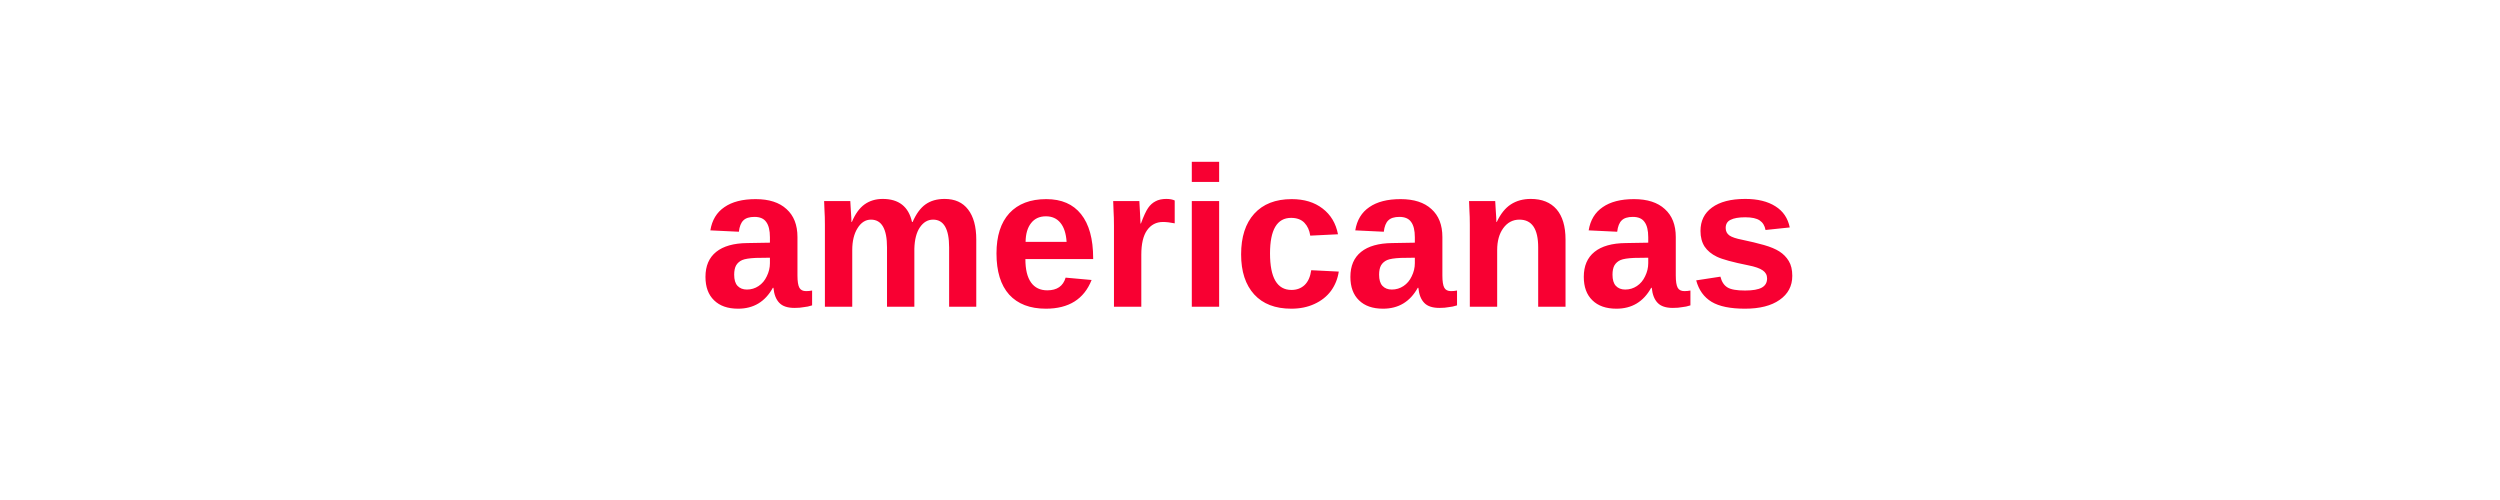
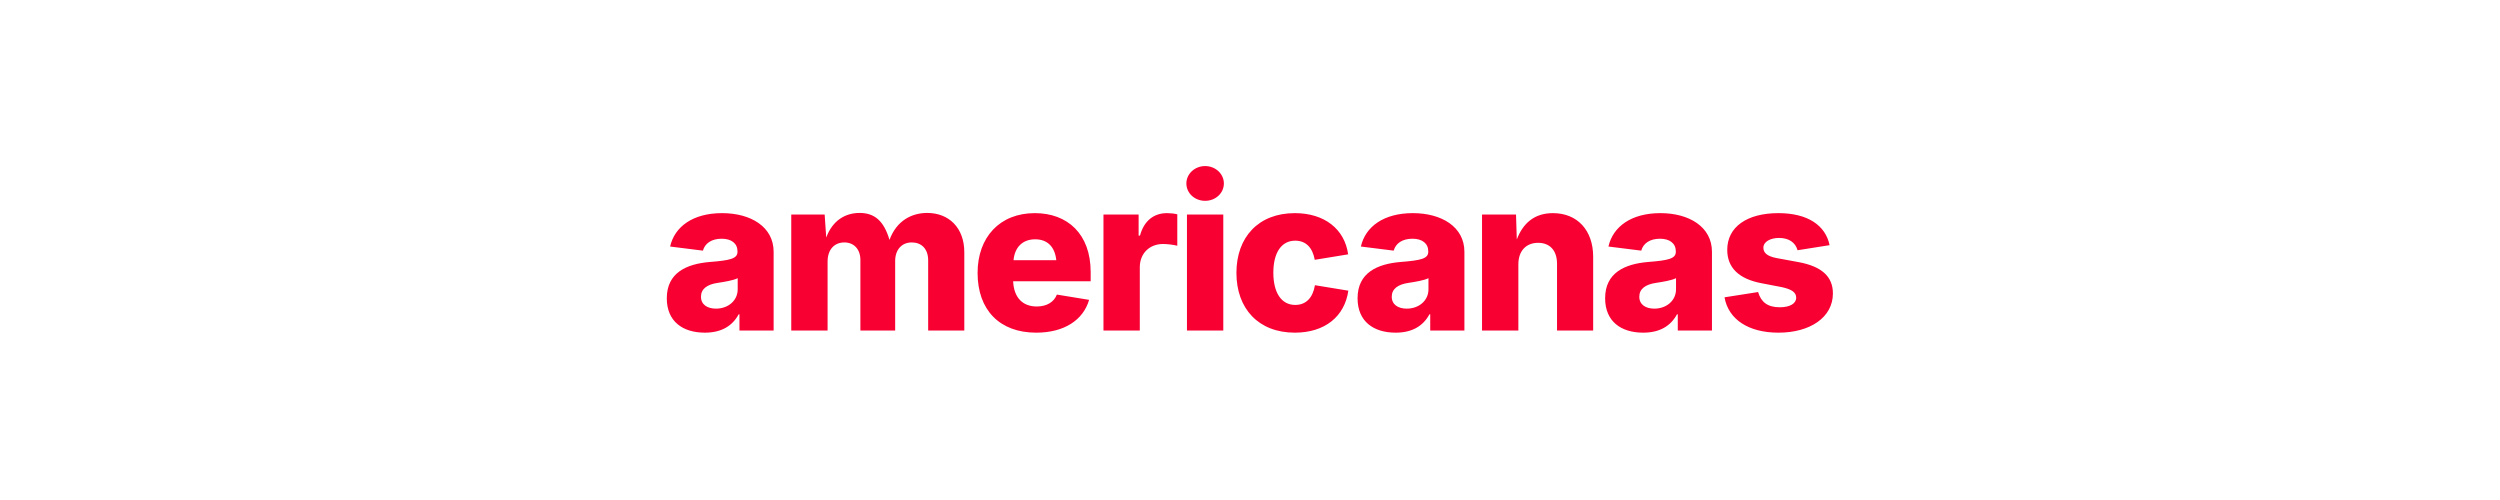
- <svg xmlns="http://www.w3.org/2000/svg" viewBox="0 0 200 40" width="200" height="40">
-   <text x="50%" y="50%" dominant-baseline="middle" text-anchor="middle" font-family="Arial, sans-serif" font-size="16" font-weight="800" fill="#F80032">americanas</text>
+ <svg xmlns="http://www.w3.org/2000/svg" viewBox="0 0 200 40">
+   <text x="100" y="20" dominant-baseline="middle" text-anchor="middle" font-family="'Inter',Arial,sans-serif" font-size="17" font-weight="800" fill="#F80032" letter-spacing="-0.5">americanas</text>
</svg>
